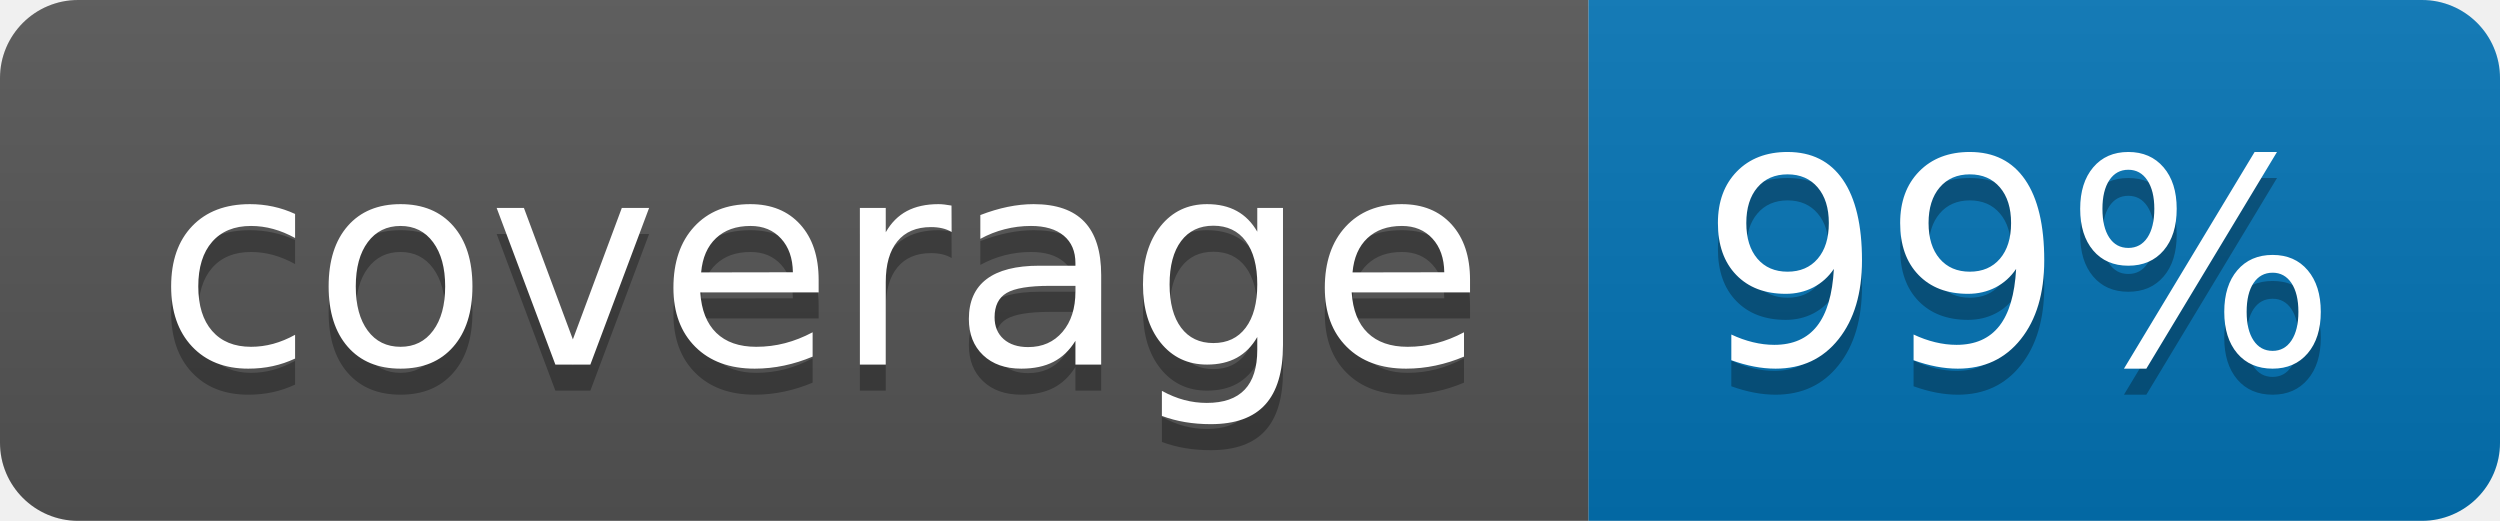
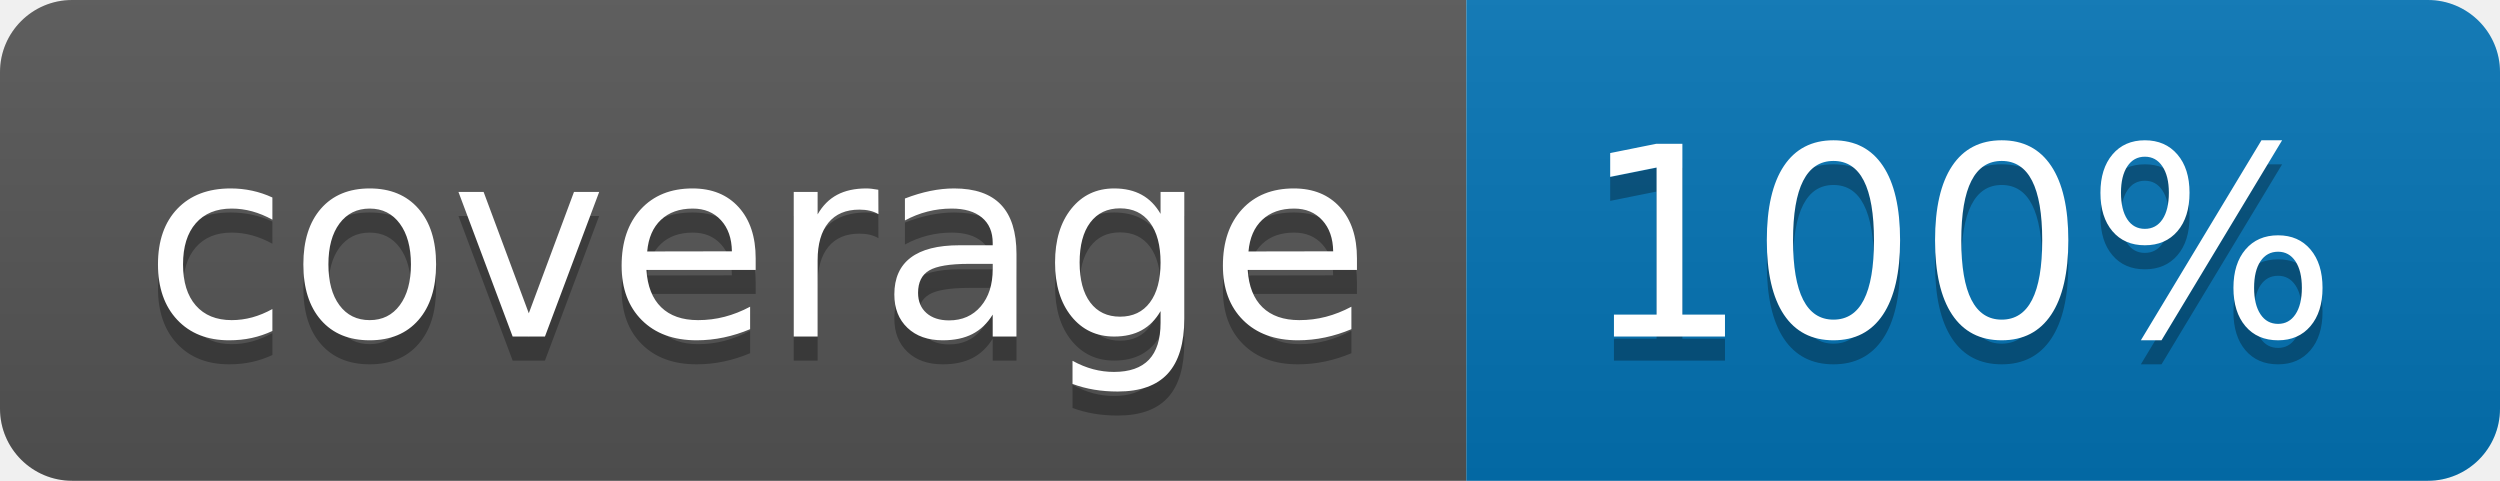
- <svg xmlns="http://www.w3.org/2000/svg" width="96" height="20">
+ <svg xmlns="http://www.w3.org/2000/svg" width="104" height="20">
  <linearGradient id="b" x2="0" y2="100%">
    <stop offset="0" stop-color="#bbb" stop-opacity=".1" />
    <stop offset="1" stop-opacity=".1" />
  </linearGradient>
  <clipPath id="a">
-     <rect width="96" height="20" rx="3" fill="#fff" />
+     <rect width="104" height="20" rx="3" fill="#fff" />
  </clipPath>
  <g clip-path="url(#a)">
    <path fill="#555" d="M0 0h61v20H0z" />
-     <path fill="#0374B5" d="M61 0h35v20H61z" />
-     <path fill="url(#b)" d="M0 0h96v20H0z" />
+     <path fill="#0374B5" d="M61 0h43v20H61z" />
+     <path fill="url(#b)" d="M0 0h104v20H0z" />
  </g>
  <g fill="#fff" text-anchor="middle" font-family="DejaVu Sans,Verdana,Geneva,sans-serif" font-size="110">
    <text x="315" y="150" fill="#010101" fill-opacity=".3" transform="scale(.1)" textLength="510">coverage</text>
    <text x="315" y="140" transform="scale(.1)" textLength="510">coverage</text>
-     <text x="775" y="150" fill="#010101" fill-opacity=".3" transform="scale(.1)" textLength="250">99%</text>
-     <text x="775" y="140" transform="scale(.1)" textLength="250">99%</text>
+     <text x="815" y="150" fill="#010101" fill-opacity=".3" transform="scale(.1)" textLength="330">100%</text>
+     <text x="815" y="140" transform="scale(.1)" textLength="330">100%</text>
  </g>
</svg>
